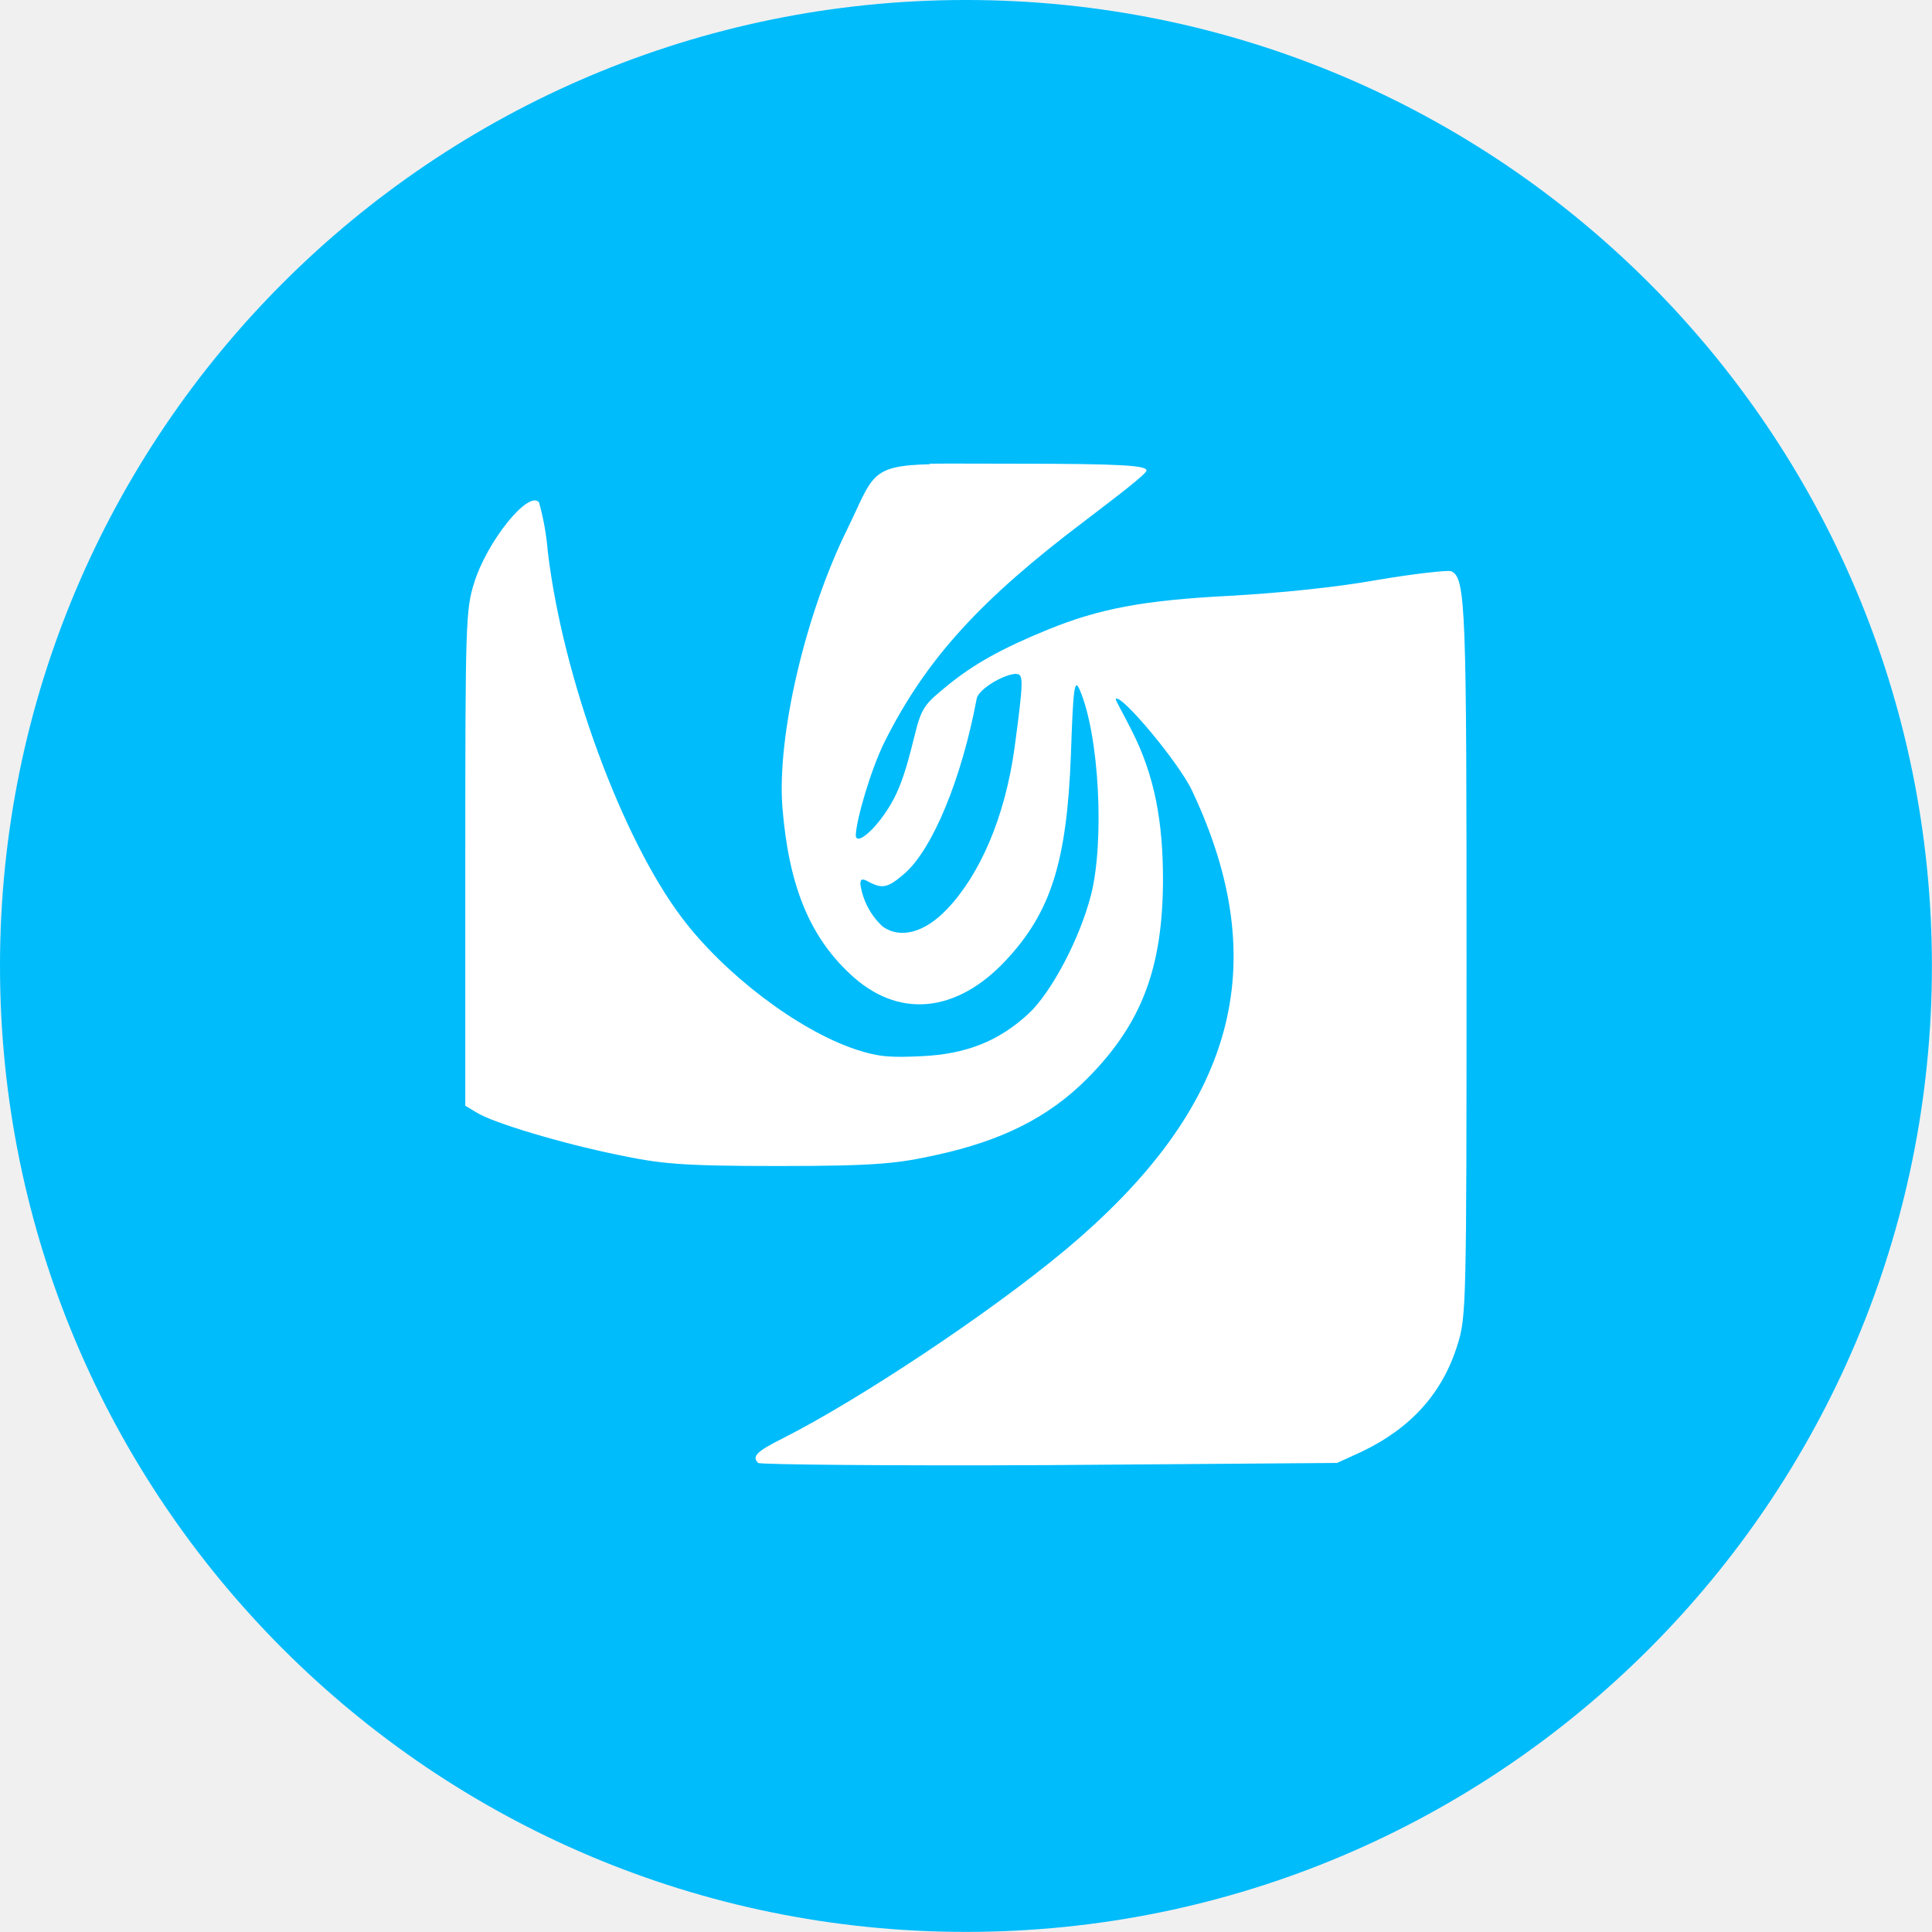
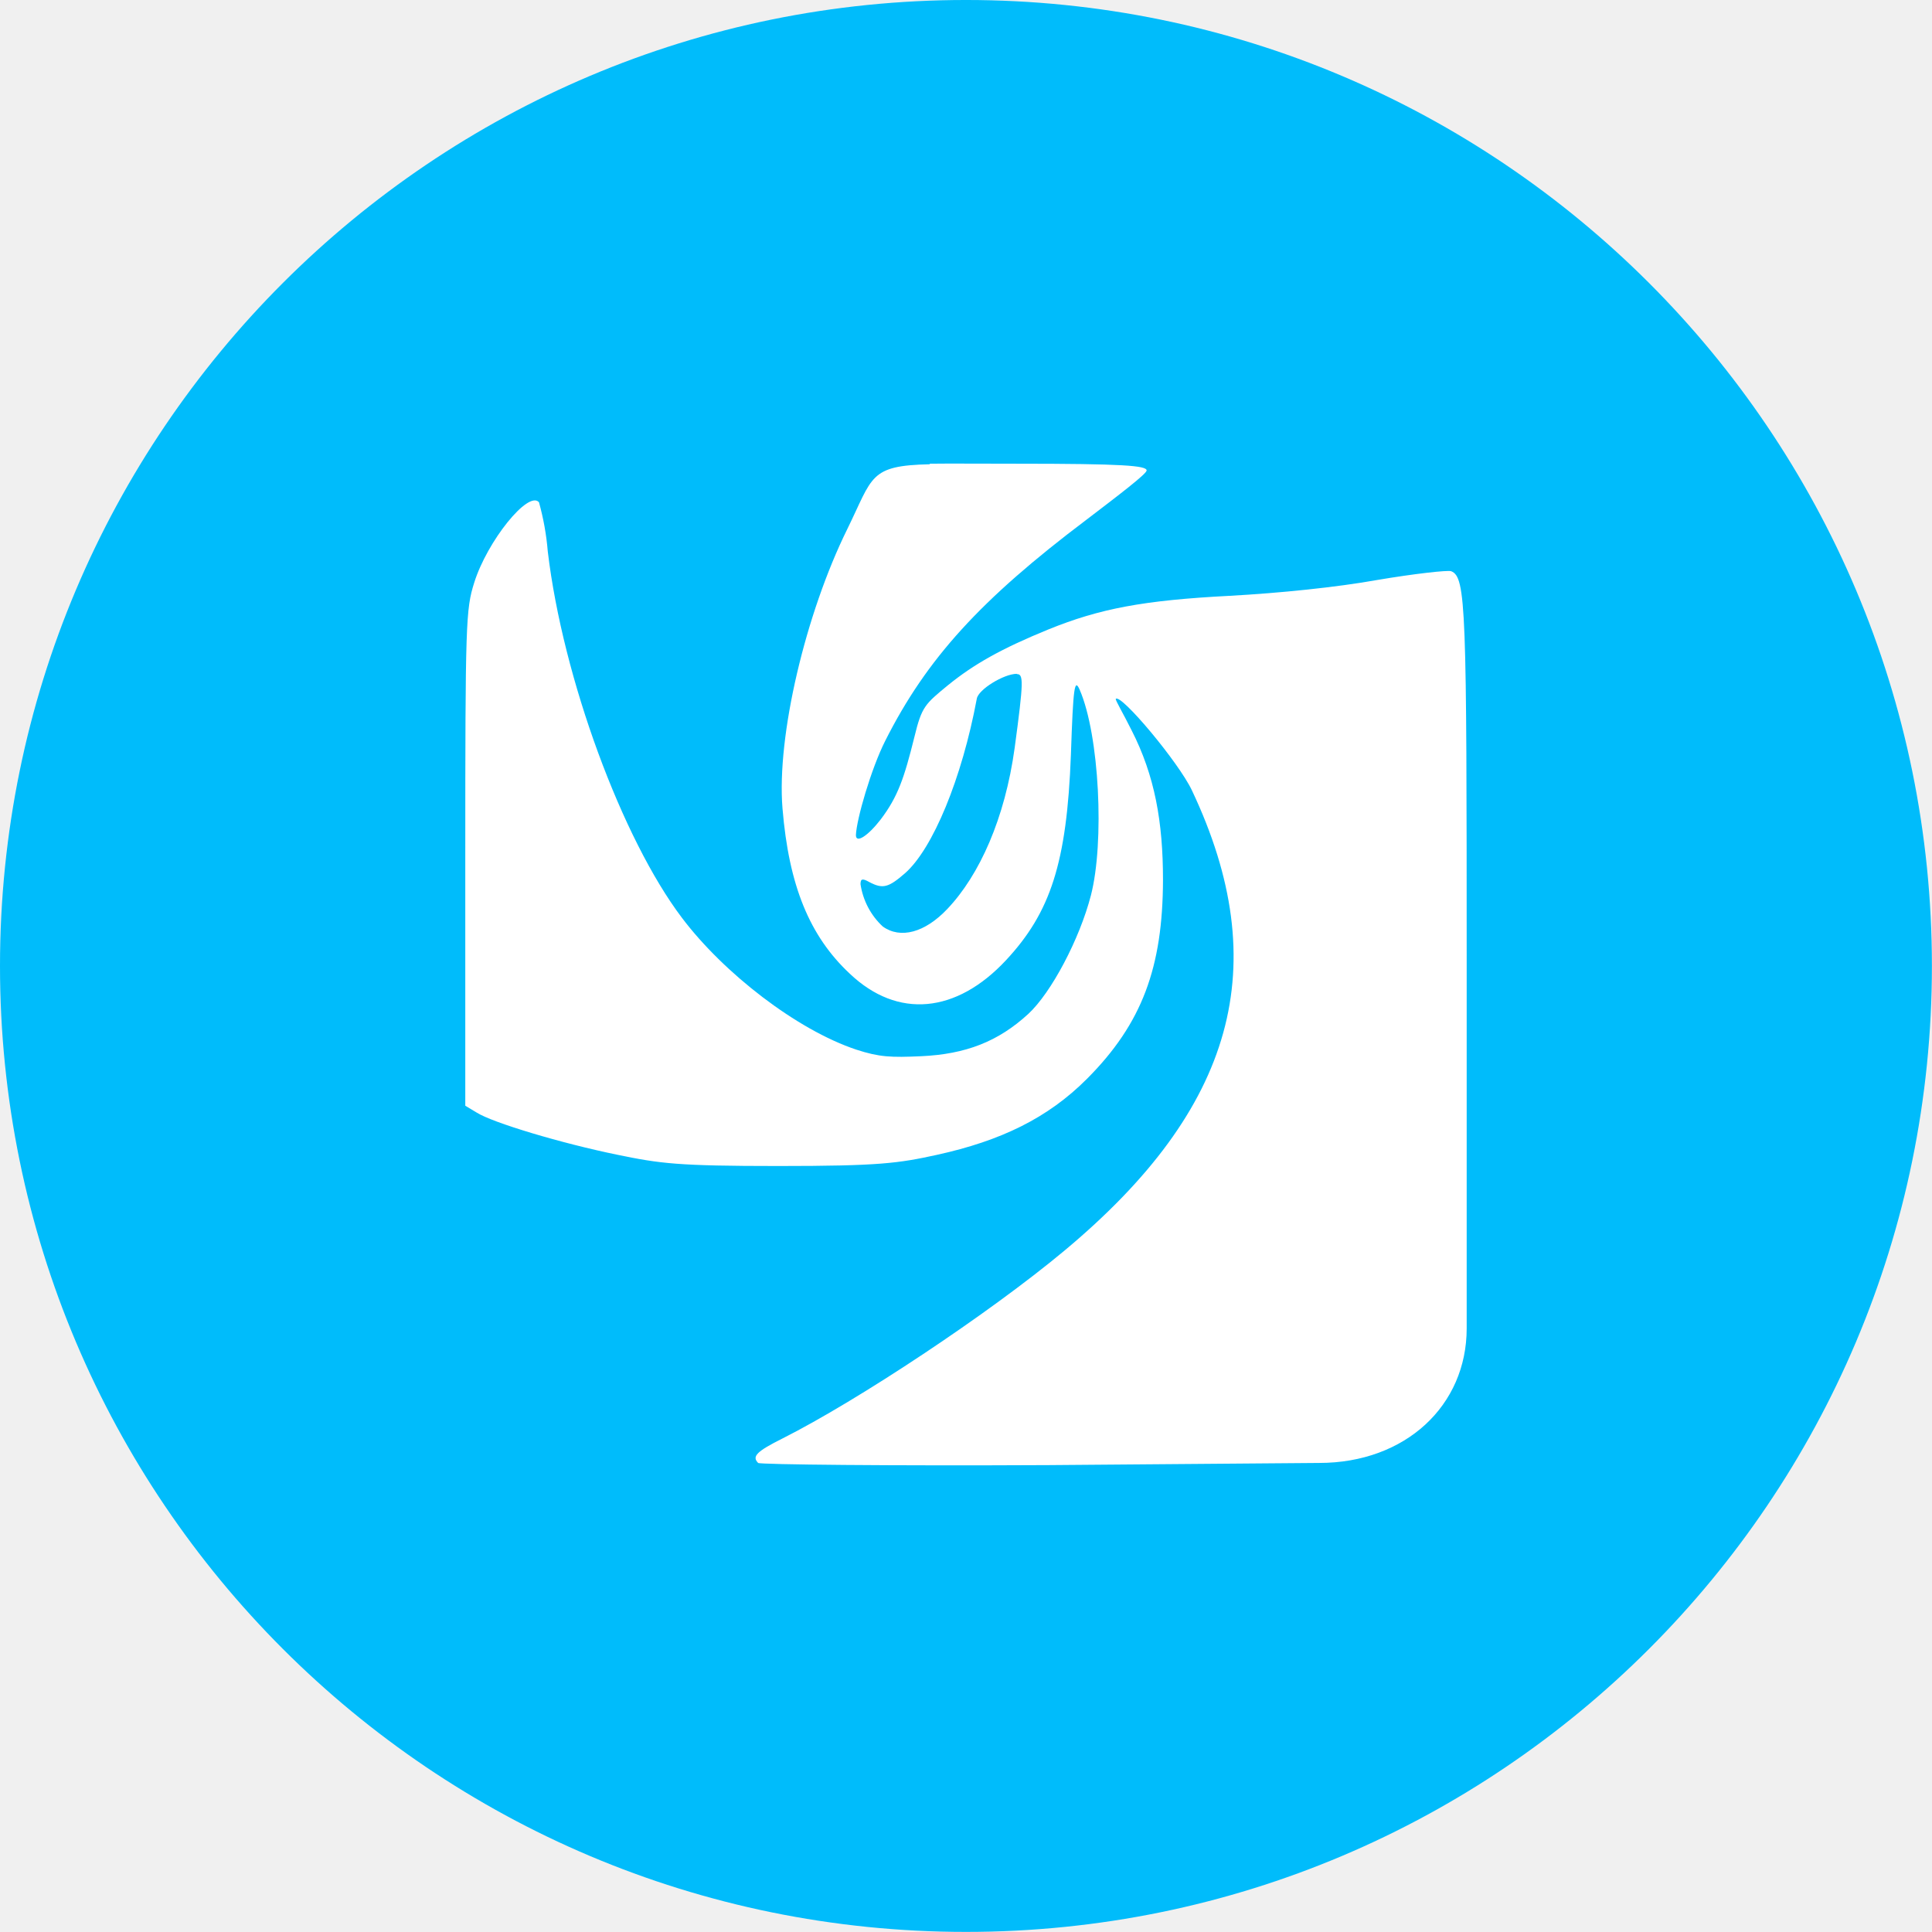
<svg xmlns="http://www.w3.org/2000/svg" width="32" height="32" version="1.1" viewBox="0 0 8.467 8.467" id="svg371">
  <defs id="defs37">
    <style id="current-color-scheme" type="text/css">.ColorScheme-Text { color:#565656; } .ColorScheme-Highlight { color:#5294e2; }</style>
    <style type="text/css" id="style13">.ColorScheme-Text { color:#565656; } .ColorScheme-Highlight { color:#5294e2; }</style>
    <style type="text/css" id="style15">.ColorScheme-Text { color:#565656; } .ColorScheme-Highlight { color:#5294e2; }</style>
    <style type="text/css" id="style17">.ColorScheme-Text { color:#565656; } .ColorScheme-Highlight { color:#5294e2; }</style>
    <style type="text/css" id="style19">.ColorScheme-Text { color:#565656; } .ColorScheme-Highlight { color:#5294e2; }</style>
    <style type="text/css" id="style21">.ColorScheme-Text { color:#565656; } .ColorScheme-Highlight { color:#5294e2; }</style>
    <style type="text/css" id="style23">.ColorScheme-Text { color:#565656; } .ColorScheme-Highlight { color:#5294e2; }</style>
    <style type="text/css" id="style25">.ColorScheme-Text { color:#565656; } .ColorScheme-Highlight { color:#5294e2; }</style>
    <style type="text/css" id="style27">.ColorScheme-Text { color:#565656; } .ColorScheme-Highlight { color:#5294e2; }</style>
    <style type="text/css" id="style29" />
    <style type="text/css" id="style31" />
    <style type="text/css" id="style33">.ColorScheme-Text { color:#565656; } .ColorScheme-Highlight { color:#5294e2; }</style>
    <style type="text/css" id="style35">.ColorScheme-Text { color:#565656; } .ColorScheme-Highlight { color:#5294e2; }</style>
  </defs>
  <g id="deepin" transform="matrix(0.59258,0,0,0.59258,-0.7839524,-166.75)">
    <g transform="matrix(1.0385,0,0,1.0385,-0.32619,-11.098)" id="g65" style="stroke-width:1.565">
      <circle cx="8.467" cy="288.53" r="6.879" style="fill:#00bcfb;stroke-width:1.565;paint-order:stroke markers fill" id="circle63" />
    </g>
-     <path d="m 8.2,284.83 c -0.451,0.01 -0.42,0.091 -0.611,0.48 -0.308,0.624 -0.523,1.53 -0.479,2.065 0.047,0.571 0.2,0.944 0.497,1.222 0.355,0.338 0.79,0.294 1.156,-0.099 0.329,-0.353 0.45,-0.72 0.48,-1.52 0.017,-0.506 0.027,-0.567 0.065,-0.48 0.146,0.337 0.184,1.128 0.083,1.52 -0.084,0.325 -0.294,0.721 -0.463,0.877 -0.223,0.205 -0.463,0.298 -0.793,0.313 -0.222,0.01 -0.309,0.007 -0.48,-0.049 -0.438,-0.146 -0.979,-0.564 -1.289,-0.975 -0.441,-0.583 -0.88,-1.768 -0.992,-2.71 a 1.904,1.904 0 0 0 -0.065,-0.363 c -0.079,-0.09 -0.383,0.288 -0.479,0.595 -0.062,0.197 -0.066,0.29 -0.066,2.033 v 1.835 l 0.083,0.05 c 0.117,0.075 0.627,0.228 1.043,0.313 0.316,0.065 0.443,0.083 1.19,0.083 0.747,0 0.887,-0.02 1.174,-0.083 0.468,-0.103 0.817,-0.27 1.108,-0.562 0.409,-0.41 0.56,-0.826 0.562,-1.47 0,-0.429 -0.06,-0.771 -0.233,-1.109 -0.061,-0.123 -0.122,-0.224 -0.116,-0.231 0.039,-0.039 0.466,0.471 0.563,0.677 0.612,1.295 0.32,2.351 -0.943,3.404 -0.56,0.467 -1.528,1.108 -2.083,1.388 -0.194,0.097 -0.23,0.134 -0.182,0.182 0.012,0.012 0.978,0.022 2.148,0.016 l 2.133,-0.016 0.182,-0.083 c 0.368,-0.176 0.6,-0.436 0.71,-0.794 0.064,-0.204 0.066,-0.297 0.066,-2.809 0,-2.639 -0.004,-2.866 -0.115,-2.909 -0.026,-0.009 -0.275,0.019 -0.547,0.065 -0.3,0.054 -0.724,0.097 -1.09,0.117 -0.64,0.033 -0.962,0.095 -1.34,0.248 -0.35,0.143 -0.553,0.258 -0.744,0.413 -0.17,0.14 -0.194,0.158 -0.248,0.381 -0.076,0.307 -0.123,0.444 -0.249,0.611 -0.094,0.122 -0.185,0.182 -0.184,0.116 0.005,-0.118 0.112,-0.488 0.216,-0.695 0.307,-0.61 0.707,-1.047 1.488,-1.636 0.24,-0.183 0.446,-0.34 0.446,-0.365 0,-0.036 -0.174,-0.05 -0.96,-0.05 -0.28,0 -0.494,-0.002 -0.644,0 m 0.644,1.556 c 0.05,0 0.051,0.05 -0.016,0.546 -0.072,0.522 -0.26,0.94 -0.497,1.19 -0.167,0.177 -0.348,0.224 -0.478,0.131 a 0.53,0.53 0 0 1 -0.165,-0.313 c 0,-0.042 0.015,-0.044 0.065,-0.016 0.1,0.053 0.142,0.041 0.265,-0.066 0.205,-0.181 0.42,-0.7 0.53,-1.29 0.011,-0.068 0.2,-0.184 0.296,-0.184" id="path67" style="fill:#ffffff;stroke-width:1.688" />
+     <path d="m 8.2,284.83 c -0.451,0.01 -0.42,0.091 -0.611,0.48 -0.308,0.624 -0.523,1.53 -0.479,2.065 0.047,0.571 0.2,0.944 0.497,1.222 0.355,0.338 0.79,0.294 1.156,-0.099 0.329,-0.353 0.45,-0.72 0.48,-1.52 0.017,-0.506 0.027,-0.567 0.065,-0.48 0.146,0.337 0.184,1.128 0.083,1.52 -0.084,0.325 -0.294,0.721 -0.463,0.877 -0.223,0.205 -0.463,0.298 -0.793,0.313 -0.222,0.01 -0.309,0.007 -0.48,-0.049 -0.438,-0.146 -0.979,-0.564 -1.289,-0.975 -0.441,-0.583 -0.88,-1.768 -0.992,-2.71 -0.01,-0.123 -0.032,-0.244 -0.065,-0.363 -0.079,-0.09 -0.383,0.288 -0.479,0.595 -0.062,0.197 -0.066,0.29 -0.066,2.033 v 1.835 l 0.083,0.05 c 0.117,0.075 0.627,0.228 1.043,0.313 0.316,0.065 0.443,0.083 1.19,0.083 0.747,0 0.887,-0.02 1.174,-0.083 0.468,-0.103 0.817,-0.27 1.108,-0.562 0.409,-0.41 0.56,-0.826 0.562,-1.47 0,-0.429 -0.06,-0.771 -0.233,-1.109 -0.061,-0.123 -0.122,-0.224 -0.116,-0.231 0.039,-0.039 0.466,0.471 0.563,0.677 0.612,1.295 0.32,2.351 -0.943,3.404 -0.56,0.467 -1.528,1.108 -2.083,1.388 -0.194,0.097 -0.23,0.134 -0.182,0.182 0.012,0.012 0.978,0.022 2.148,0.016 l 2.001,-0.016 c 0.638,0 1.091,-0.424 1.091,-0.995 0,-0.204 0,-0.179 0,-2.691 0,-2.639 -0.004,-2.866 -0.115,-2.909 -0.026,-0.009 -0.275,0.019 -0.547,0.065 -0.3,0.054 -0.724,0.097 -1.09,0.117 -0.64,0.033 -0.962,0.095 -1.34,0.248 -0.35,0.143 -0.553,0.258 -0.744,0.413 -0.17,0.14 -0.194,0.158 -0.248,0.381 -0.076,0.307 -0.123,0.444 -0.249,0.611 -0.094,0.122 -0.185,0.182 -0.184,0.116 0.005,-0.118 0.112,-0.488 0.216,-0.695 0.307,-0.61 0.707,-1.047 1.488,-1.636 0.24,-0.183 0.446,-0.34 0.446,-0.365 0,-0.036 -0.174,-0.05 -0.96,-0.05 -0.28,0 -0.494,-0.002 -0.644,0 m 0.644,1.556 c 0.05,0 0.051,0.05 -0.016,0.546 -0.072,0.522 -0.26,0.94 -0.497,1.19 -0.167,0.177 -0.348,0.224 -0.478,0.131 -0.089,-0.082 -0.147,-0.193 -0.165,-0.313 0,-0.042 0.015,-0.044 0.065,-0.016 0.1,0.053 0.142,0.041 0.265,-0.066 0.205,-0.181 0.42,-0.7 0.53,-1.29 0.011,-0.068 0.2,-0.184 0.296,-0.184" id="path67" style="fill:#ffffff;stroke-width:1.688" />
  </g>
</svg>
